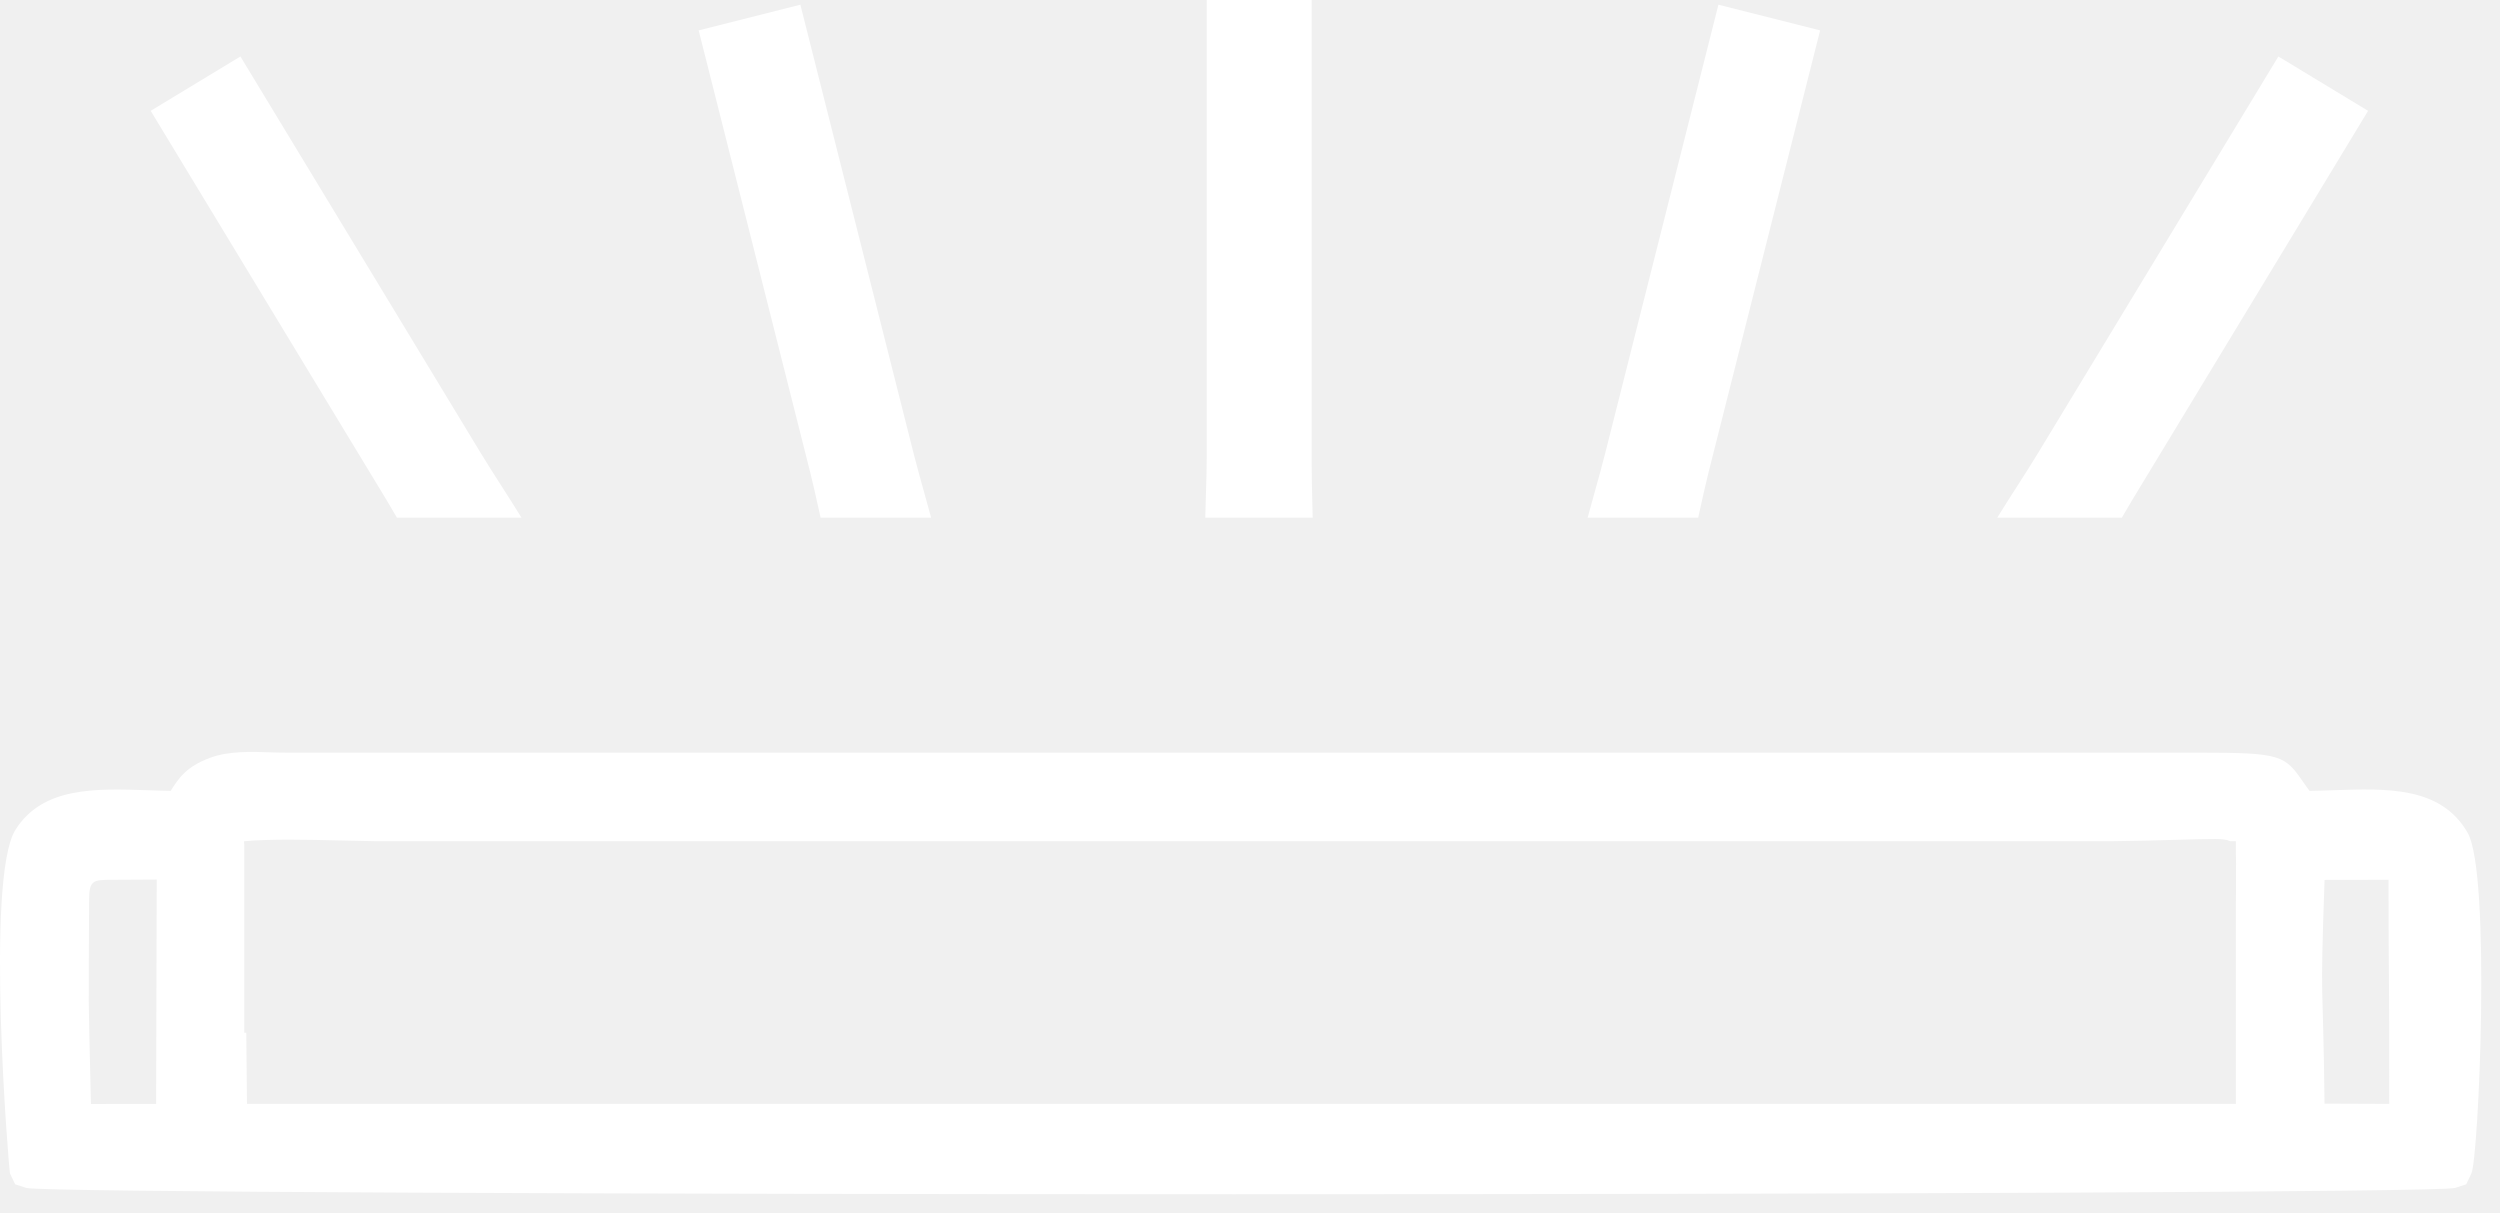
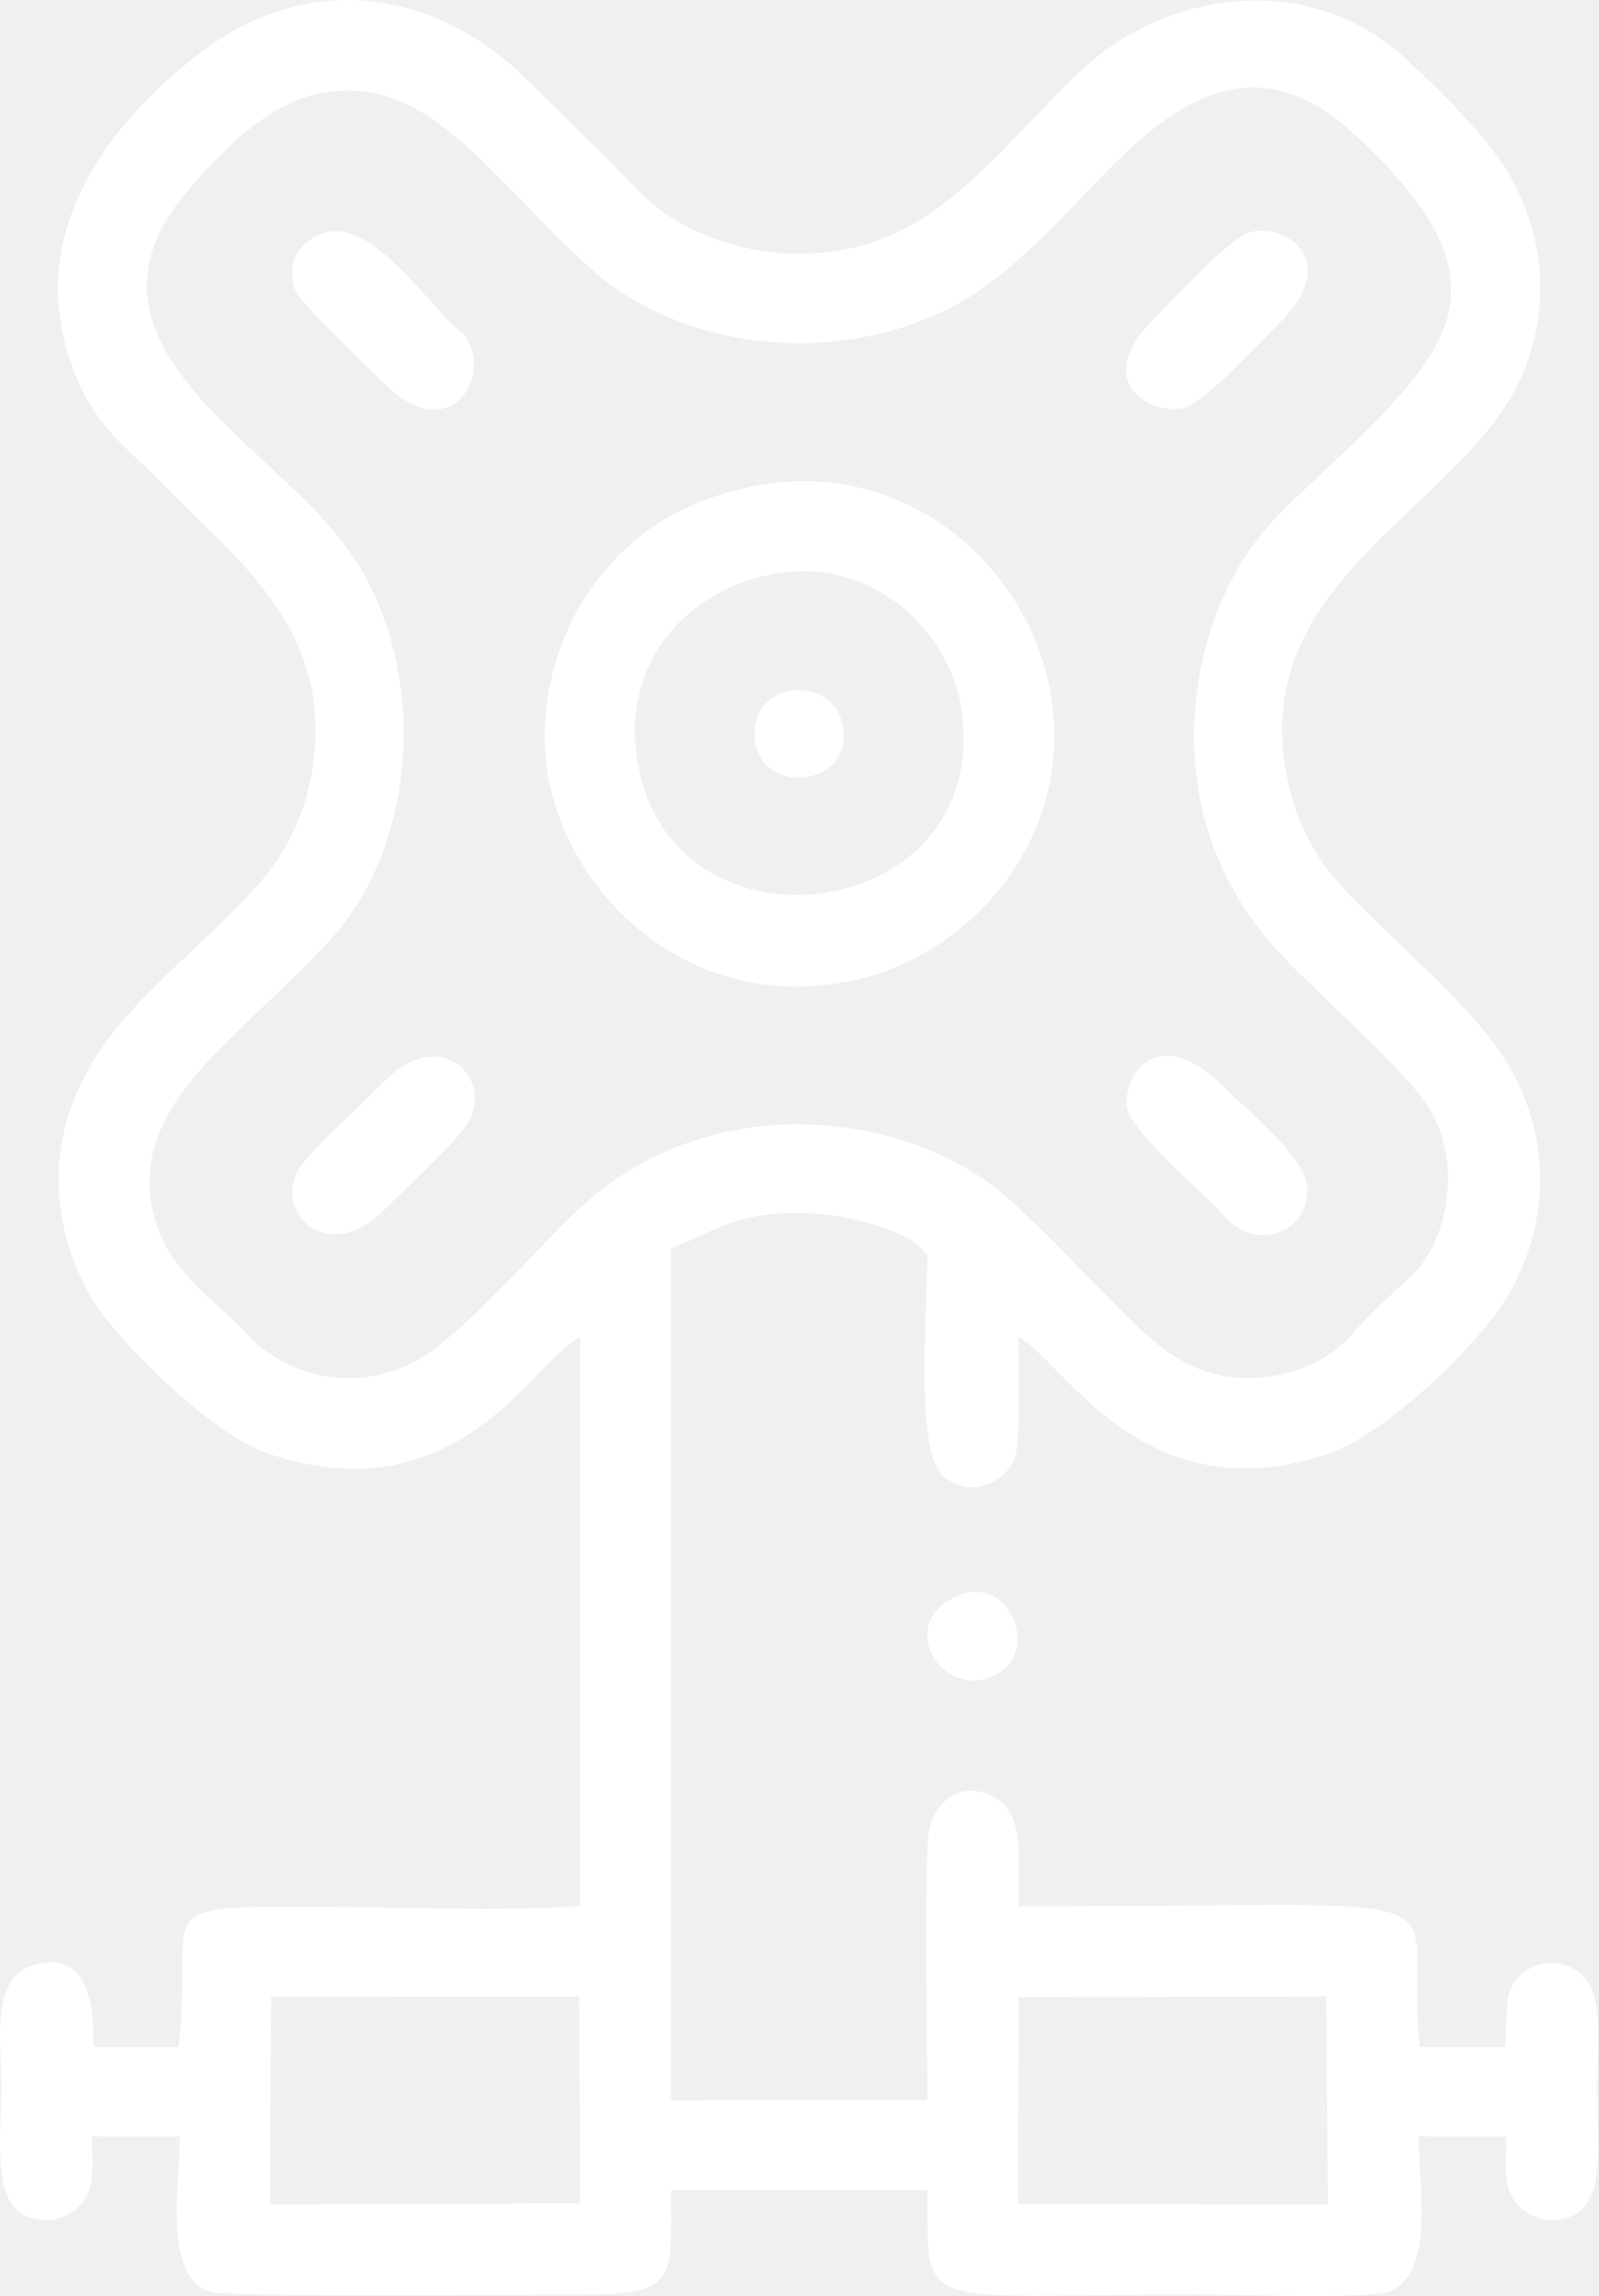
- <svg xmlns="http://www.w3.org/2000/svg" width="101" height="49" viewBox="0 0 101 49" fill="none">
-   <path fill-rule="evenodd" clip-rule="evenodd" d="M9.869 34.137C9.858 34.042 9.854 33.986 9.869 33.985C10.96 33.89 12.376 33.923 13.697 33.954C14.256 33.967 14.8 33.98 15.2 33.985H85.321C86.301 33.976 87.223 33.949 87.99 33.927C88.606 33.909 89.115 33.894 89.506 33.896C89.786 33.898 89.973 33.919 90.097 33.985H90.329V34.503C90.336 34.61 90.337 34.735 90.336 34.881C90.335 35.075 90.335 35.27 90.335 35.466C90.336 35.809 90.337 36.152 90.329 36.495C90.329 40.772 90.329 37.433 90.329 41.722L90.33 44.595H9.978L9.95 41.722H9.868V34.137L9.869 34.137ZM52.991 0H48.753V18.396C48.753 18.905 48.736 19.436 48.719 19.995C48.71 20.294 48.701 20.6 48.693 20.913H53.032C53.028 20.696 53.022 20.48 53.017 20.267C53.004 19.738 52.991 19.227 52.991 18.7V9.91447e-06V0ZM92.046 2.282L95.67 4.478L86.136 20.211C85.998 20.438 85.862 20.672 85.723 20.913H80.69C80.964 20.468 81.246 20.028 81.52 19.601C81.805 19.156 82.081 18.725 82.354 18.275L92.046 2.282ZM69.424 0.19L73.533 1.228L69.03 19.064C68.906 19.558 68.792 20.077 68.671 20.623L68.607 20.913H64.141C64.239 20.549 64.34 20.188 64.438 19.834C64.58 19.326 64.718 18.833 64.847 18.322L69.424 0.19ZM9.713 2.282L6.088 4.478L15.623 20.211C15.76 20.438 15.897 20.672 16.035 20.913H21.068C20.794 20.468 20.512 20.028 20.239 19.601C19.954 19.156 19.678 18.725 19.405 18.275L9.713 2.282ZM32.335 0.19L28.226 1.228L32.728 19.064C32.852 19.558 32.967 20.077 33.087 20.623L33.151 20.913H37.617C37.52 20.549 37.419 20.188 37.32 19.834C37.178 19.326 37.04 18.833 36.911 18.322L32.335 0.19ZM93.912 35.548L96.496 35.544C96.496 39.558 96.536 39.79 96.525 44.597L93.911 44.587C93.85 39.085 93.722 41.039 93.912 35.548H93.912ZM6.307 44.598L3.674 44.601C3.558 39.469 3.581 41.549 3.6 36.363C3.603 35.578 3.746 35.541 4.513 35.544C4.83 35.545 5.145 35.542 5.464 35.539C5.751 35.536 6.04 35.533 6.332 35.534L6.307 44.598ZM0.404 47.411L0.612 47.845L1.064 47.992C1.586 48.162 25.701 48.247 49.853 48.247C74.188 48.247 98.666 48.162 99.183 47.993L99.635 47.845L99.843 47.411C100.14 46.793 100.643 35.295 99.692 33.642C98.617 31.773 96.447 31.849 94.265 31.925C93.942 31.937 93.618 31.948 93.307 31.952C93.221 31.84 93.154 31.742 93.094 31.656C92.297 30.508 92.227 30.407 88.809 30.407H11.565C11.277 30.407 11.122 30.401 10.962 30.396C10.145 30.367 9.235 30.335 8.474 30.62C7.52 30.977 7.217 31.442 6.895 31.951C6.599 31.947 6.293 31.937 5.987 31.926C3.853 31.854 1.723 31.781 0.625 33.523C-0.615 35.489 0.366 47.332 0.404 47.411Z" fill="white" />
+ <svg xmlns="http://www.w3.org/2000/svg" width="71" height="102" viewBox="0 0 71 102" fill="none">
+   <path fill-rule="evenodd" clip-rule="evenodd" d="M45.222 95.57L45.25 88.73L58.92 88.691L58.989 97.942L45.227 97.924L45.222 95.57ZM42.616 70.867C39.762 72 41.693 75.381 43.975 74.518C46.342 73.623 44.937 69.945 42.616 70.867ZM33.567 33.066C34.018 35.396 38.036 34.893 37.422 32.157C36.894 29.808 33.033 30.306 33.567 33.066ZM55.587 10.299C54.576 10.568 52.099 13.35 51.322 14.105C48.431 16.917 51.067 18.457 52.542 18.133C53.517 17.919 56.069 15.114 56.815 14.371C59.722 11.476 56.982 9.928 55.587 10.299ZM50.058 49.19C50.175 50.123 53.115 52.747 53.775 53.379C54.361 53.941 54.981 54.927 56.173 54.874C57.266 54.824 58.137 53.969 58.073 52.78C57.996 51.368 55.306 49.235 54.43 48.351C51.396 45.29 49.885 47.798 50.058 49.19ZM14.461 10.334C13.451 10.642 12.662 11.45 13.1 12.855C13.29 13.462 16.357 16.306 16.995 16.964C19.636 19.689 21.568 17.31 20.923 15.464C20.69 14.796 20.503 14.829 20.029 14.355C18.815 13.142 16.377 9.748 14.461 10.334H14.461ZM20.843 49.787C21.872 47.728 19.464 45.57 17.069 48.046C16.335 48.804 13.565 51.338 13.222 52.011C12.2 54.018 14.637 56.176 17.029 53.781C17.857 52.952 20.416 50.642 20.843 49.787ZM34.732 25.442C38.93 24.89 42.264 28.098 42.735 31.68C43.987 41.185 29.434 42.961 28.265 33.464C27.721 29.053 30.908 25.944 34.732 25.442ZM33.144 21.671C29.773 22.431 27.776 24.032 26.275 26.116C24.716 28.283 23.688 31.749 24.463 35.045C25.69 40.259 30.998 45.006 37.852 43.568C43.224 42.441 48.041 36.977 46.563 30.259C45.405 24.991 40.02 20.12 33.144 21.671ZM12 95.57L12.046 88.69L25.728 88.704L25.775 97.88L12.01 97.944L12 95.57V95.57ZM14.248 4.141C19.041 3.202 21.699 7.858 26.273 11.957C30.022 15.317 36.462 16.369 41.841 13.863C44.128 12.798 46.054 10.822 47.409 9.433C50.569 6.19 54.741 0.993 60.103 5.907C67.425 12.618 64.518 15.54 58.819 20.935C58.049 21.664 57.047 22.569 56.303 23.414C53.19 26.945 51.838 33.406 54.347 38.672C55.602 41.305 57.105 42.632 58.766 44.255C59.987 45.45 62.787 47.966 63.601 49.427C64.957 51.861 64.285 55.249 62.628 56.757C61.663 57.634 60.938 58.279 60.107 59.233C59.36 60.091 58.33 60.751 56.936 61.055C53.255 61.86 51.224 59.617 49.754 58.16C48.064 56.487 46.593 54.846 44.726 53.19C41.125 49.997 34.525 48.775 29.219 51.319C26.55 52.599 25.339 54.098 23.666 55.777C22.387 57.059 20.016 59.672 18.388 60.51C15.529 61.98 12.531 61.004 10.916 59.214C9.523 57.67 7.179 56.384 6.718 53.453C5.989 48.816 10.702 46.089 14.703 41.718C17.977 38.14 19.008 31.69 16.648 26.46C15.537 23.996 13.752 22.408 12.19 20.929C8.671 17.6 3.805 13.687 8.395 8.403C9.911 6.657 11.881 4.605 14.248 4.141V4.141ZM25.775 59.396L25.777 84.67C22.122 84.937 17.492 84.715 13.801 84.703C6.323 84.679 8.631 84.796 7.933 90.943L4.153 90.939C4.101 90.587 4.498 86.37 1.46 87.309C-0.45 87.899 0.067 90.711 0.064 92.783C0.06 94.697 -0.377 97.736 1.092 98.416C2.17 98.915 3.169 98.46 3.657 97.854C4.276 97.085 4.079 96.002 4.079 94.912L7.99 94.921C7.99 96.994 7.223 101.109 9.307 101.812C10.06 102.067 24.036 101.927 26.058 101.934C30.176 101.948 29.795 101.119 29.81 97.303L41.195 97.294C41.217 102.841 40.575 101.933 53.183 101.933C54.763 101.933 60.413 102.132 61.541 101.843C63.828 101.258 63.012 97.039 63.012 94.912L66.924 94.923C66.924 95.922 66.755 97.016 67.257 97.742C67.694 98.373 68.648 98.889 69.762 98.48C71.398 97.878 70.943 94.888 70.939 92.783C70.935 90.702 71.422 88.04 69.692 87.362C68.654 86.956 67.675 87.449 67.277 88.044C66.769 88.803 66.999 89.927 66.849 90.943L63.069 90.94C62.227 83.52 66.807 84.692 45.235 84.692C45.233 82.968 45.542 80.788 44.393 79.992C42.747 78.852 41.271 80.101 41.207 81.834C41.07 85.552 41.194 89.553 41.194 93.302L29.809 93.312L29.799 55.47C31.753 54.7 32.675 53.864 35.502 53.885C37.27 53.898 40.333 54.52 41.194 55.758C41.22 57.961 40.601 64.411 41.887 65.558C43.092 66.633 44.748 65.861 45.11 64.664C45.349 63.87 45.227 60.463 45.228 59.397C47.168 60.304 50.633 67.309 58.911 64.621C61.639 63.734 65.783 59.592 66.942 57.643C69.202 53.842 68.795 49.499 66.252 46.2C64.871 44.409 62.96 42.734 61.331 41.118C59.746 39.546 58.097 38.208 57.313 35.134C54.873 25.555 65.587 22.531 67.832 16.131C68.842 13.254 68.496 10.507 67.206 8.032C66.301 6.294 63.937 3.991 62.439 2.602C58.098 -1.423 51.641 -0.355 47.952 3.201C43.801 7.202 41.29 11.164 35.703 11.272C32.642 11.331 29.843 10.052 28.366 8.486C26.75 6.771 25.058 5.183 23.357 3.494C19.637 -0.201 13.999 -1.542 8.906 2.34C4.876 5.411 1.378 10.049 2.966 15.53C3.901 18.755 5.388 19.621 7.109 21.383C10.55 24.908 15.005 28.064 13.828 34.459C13.578 35.817 13.099 36.973 12.41 38.056C10.914 40.41 7.13 43.206 5.11 45.756C2.434 49.134 1.675 53.151 3.91 57.4C4.906 59.295 9.278 63.682 11.926 64.578C20.37 67.436 23.77 60.332 25.775 59.396V59.396Z" fill="white" />
</svg>
